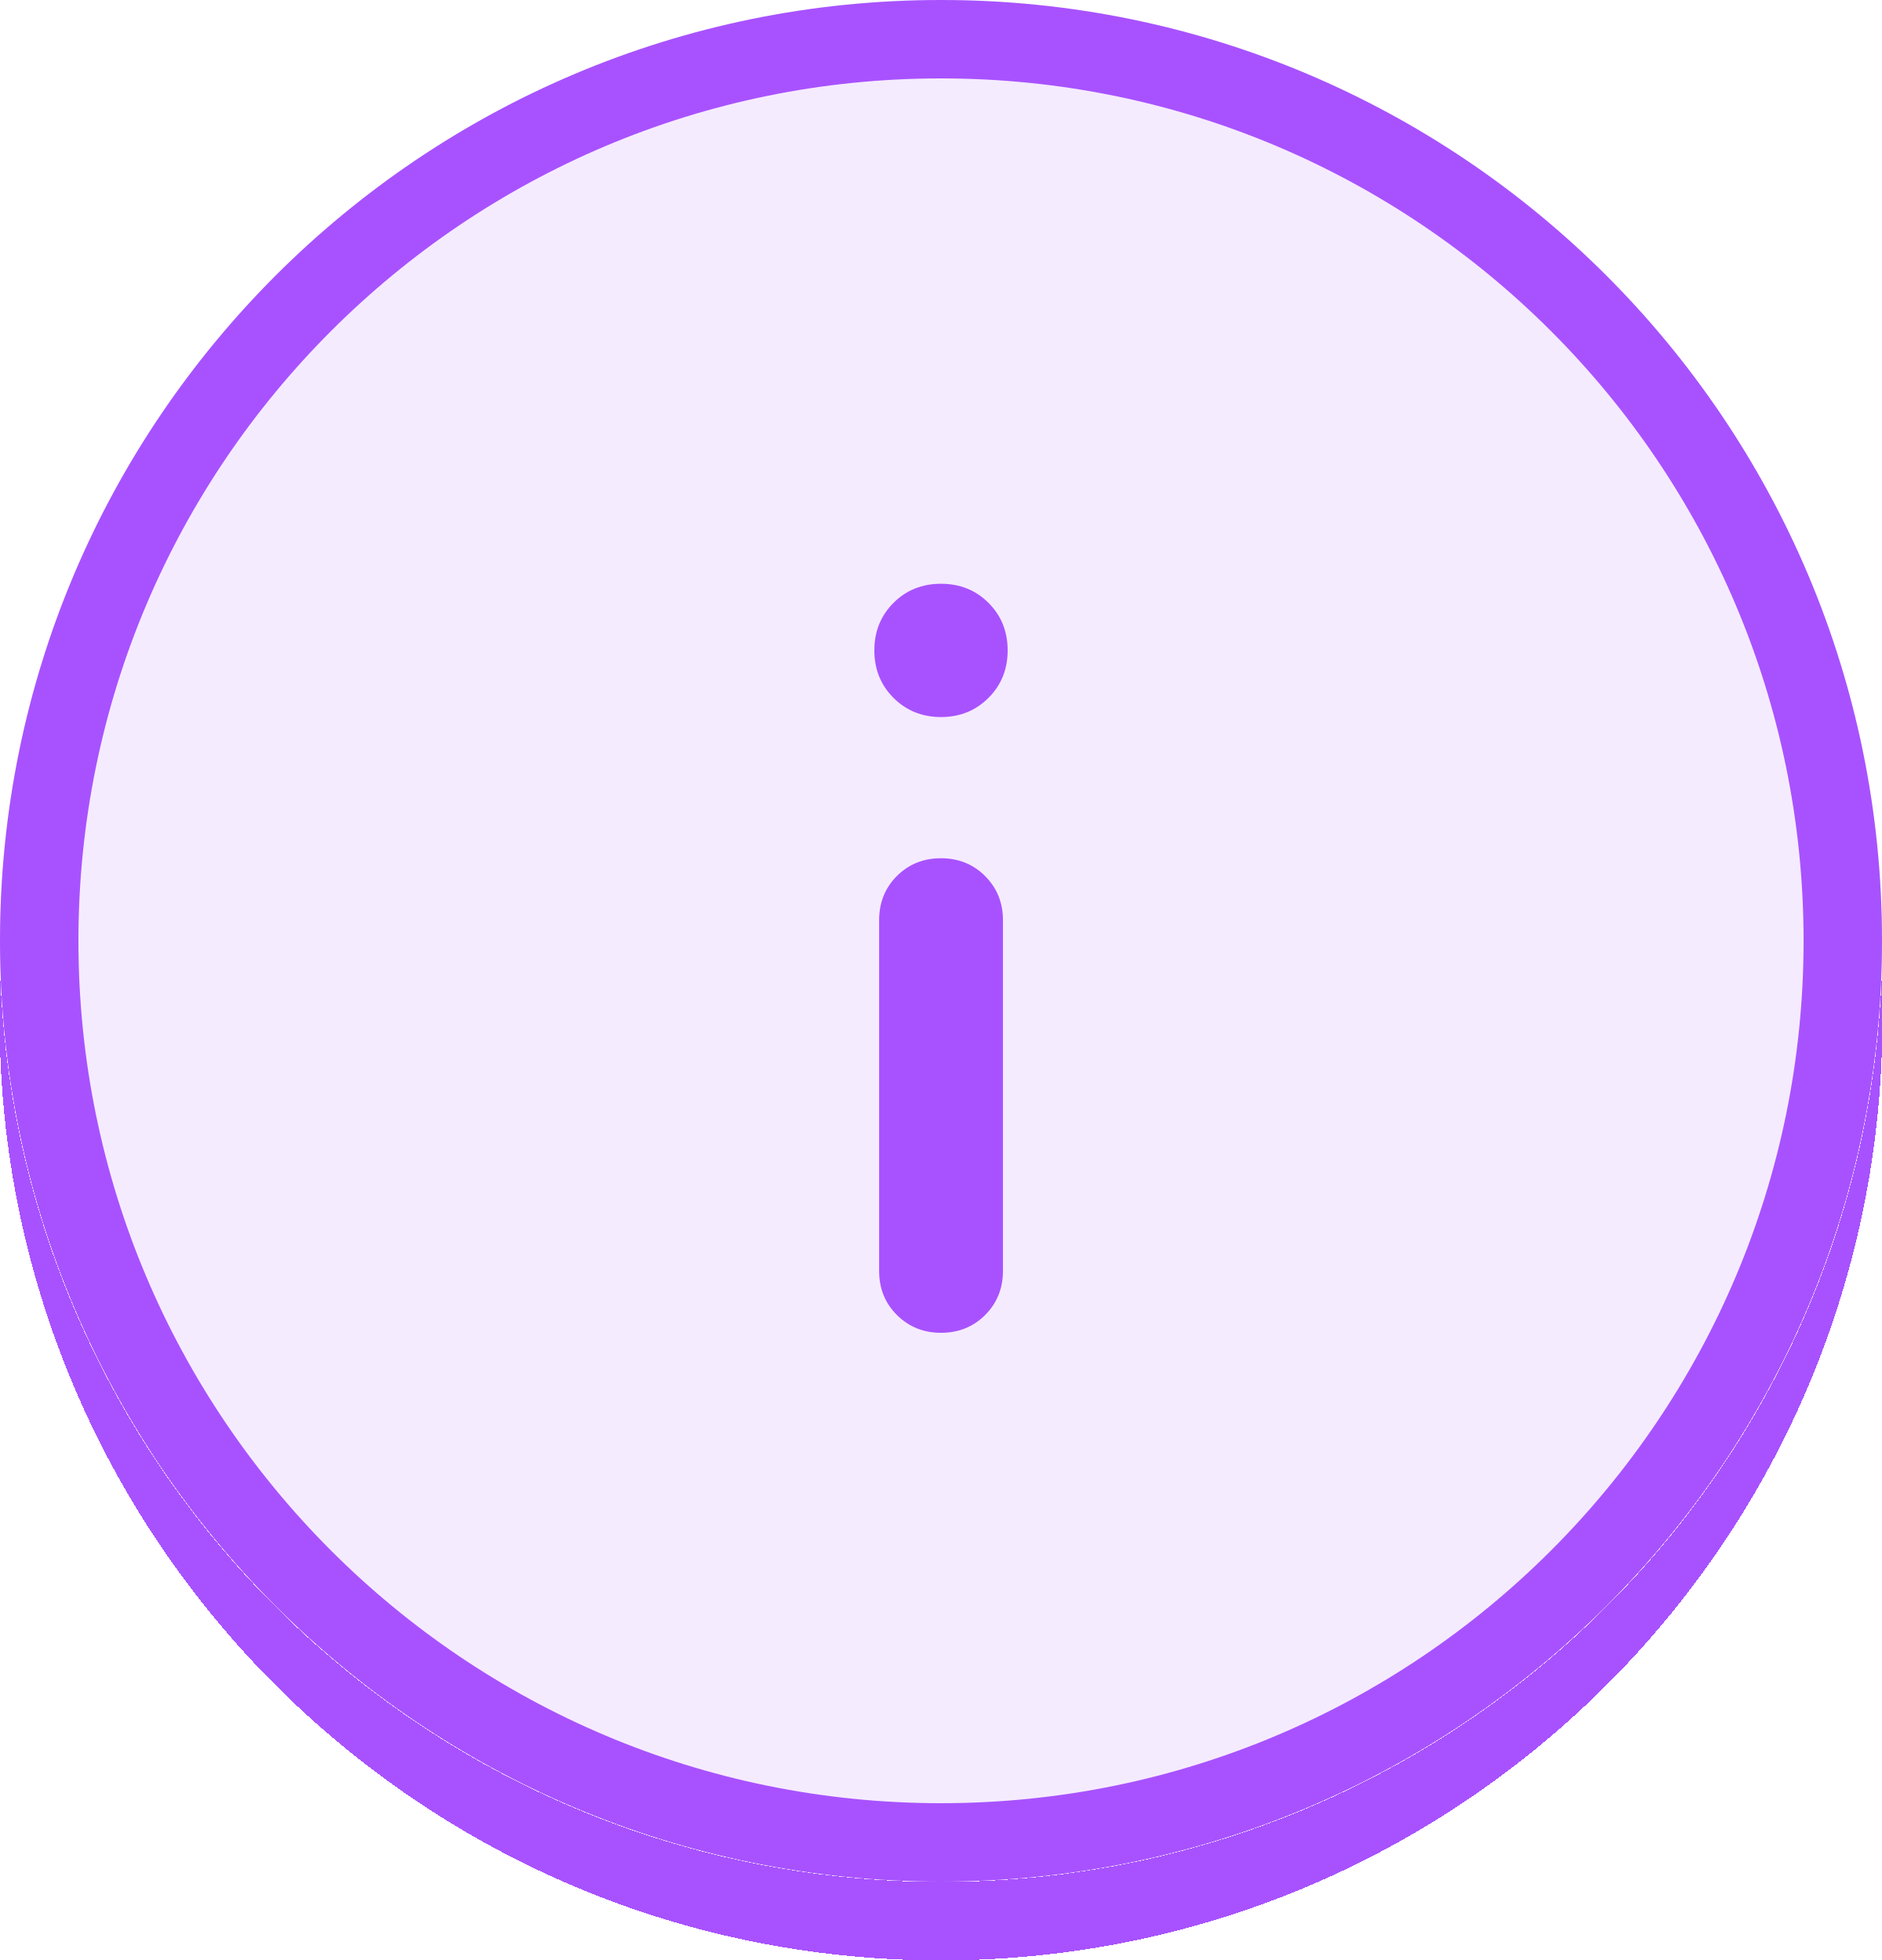
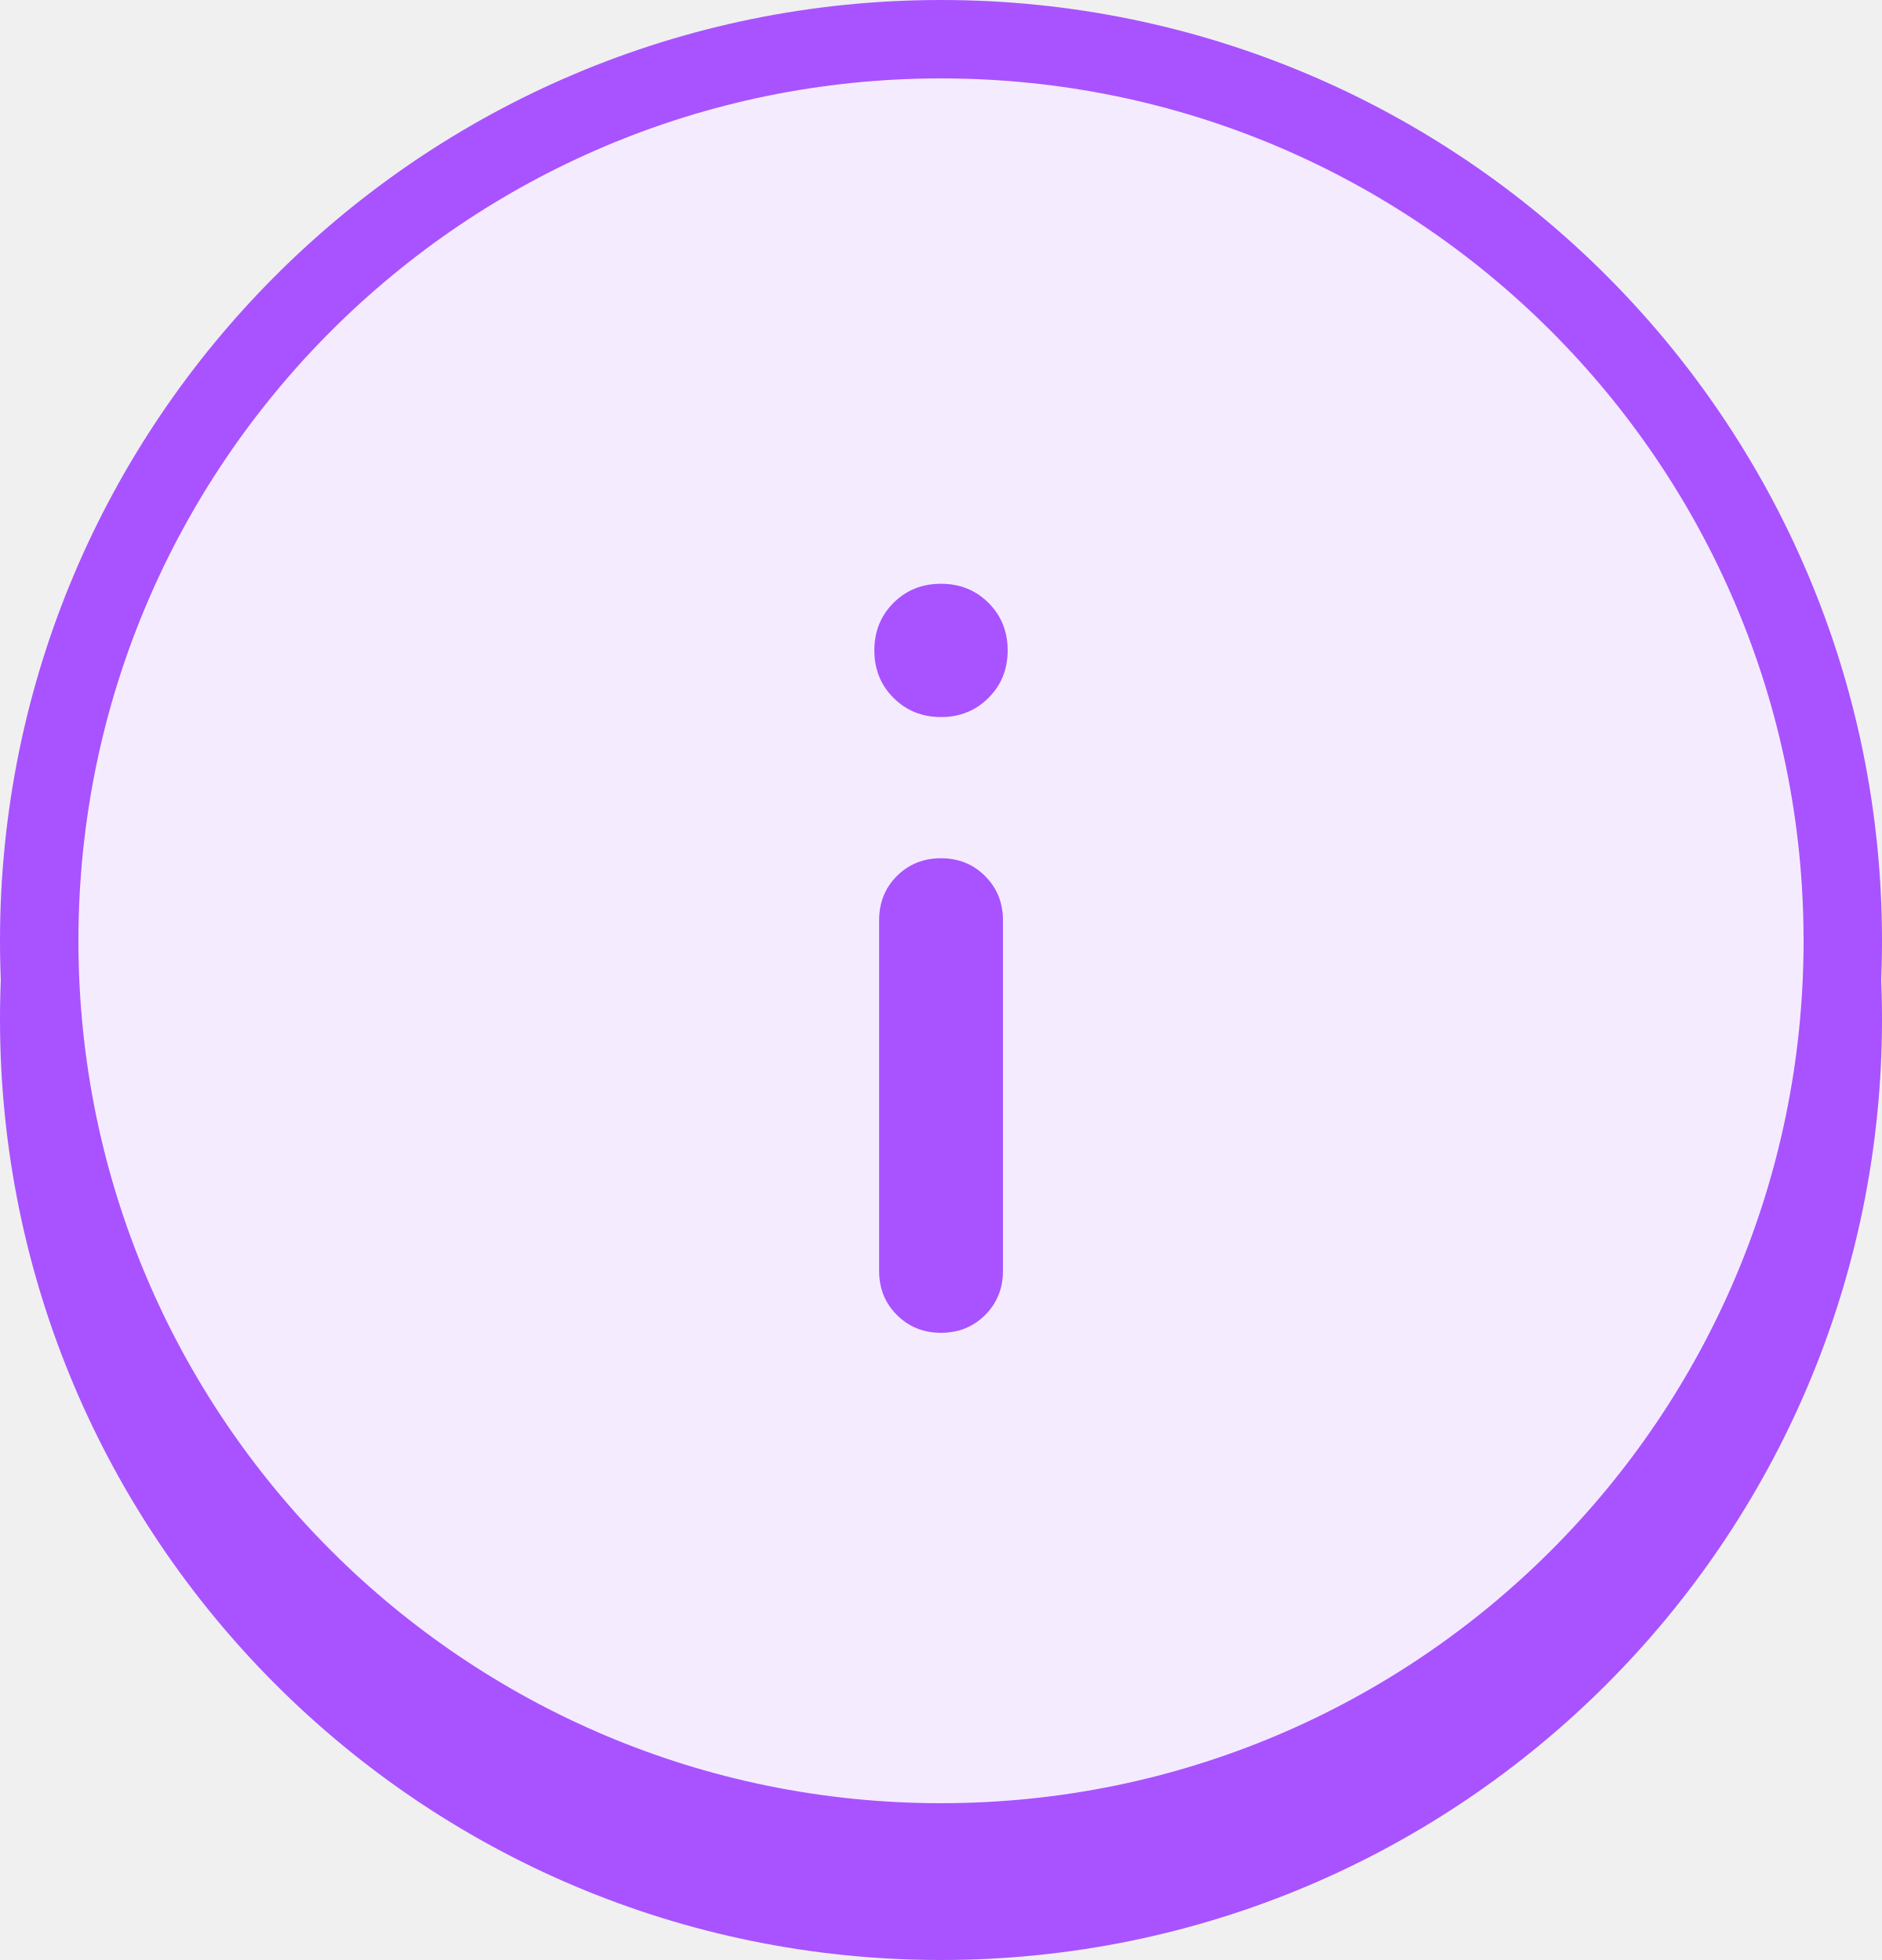
<svg xmlns="http://www.w3.org/2000/svg" width="24" height="25" viewBox="0 0 24 25" fill="none">
-   <rect width="24" height="25" fill="#F3F3F3" />
-   <g id="Nav Icons">
-     <rect x="-147.5" y="-189.5" width="669" height="720" rx="4.5" fill="white" />
-     <rect x="-147.5" y="-189.5" width="669" height="720" rx="4.5" stroke="#A852FF" stroke-dasharray="10 5" />
-     <g id="Icon=info purple" filter="url(#filter0_d_6_814)">
-       <path d="M0 12C0 5.373 5.373 0 12 0C18.627 0 24 5.373 24 12C24 18.627 18.627 24 12 24C5.373 24 0 18.627 0 12Z" fill="#F5EBFF" />
-       <path d="M12 0.5C18.351 0.5 23.5 5.649 23.5 12C23.5 18.351 18.351 23.5 12 23.5C5.649 23.5 0.5 18.351 0.5 12C0.5 5.649 5.649 0.5 12 0.5Z" stroke="#A852FF" />
-       <g id="info">
-         <path d="M12.563 16.773C12.412 16.924 12.224 17 12 17C11.777 17 11.589 16.924 11.438 16.773C11.286 16.622 11.211 16.434 11.211 16.211V11.737C11.211 11.513 11.286 11.326 11.437 11.174C11.588 11.023 11.776 10.947 12 10.947C12.223 10.947 12.411 11.023 12.562 11.174C12.714 11.326 12.79 11.513 12.79 11.737V16.211C12.79 16.434 12.714 16.622 12.563 16.773Z" fill="#A852FF" />
-         <path d="M12.606 8.901C12.443 9.064 12.241 9.146 12 9.146C11.759 9.146 11.557 9.064 11.394 8.901C11.231 8.738 11.15 8.536 11.15 8.296C11.15 8.055 11.231 7.853 11.394 7.69C11.557 7.527 11.759 7.446 12 7.446C12.241 7.446 12.443 7.527 12.606 7.69C12.769 7.853 12.85 8.055 12.85 8.296C12.85 8.536 12.769 8.738 12.606 8.901Z" fill="#A852FF" />
-       </g>
-     </g>
-   </g>
  <defs>
-     <filter id="filter0_d_6_814" x="0" y="0" width="24" height="25" filterUnits="userSpaceOnUse" color-interpolation-filters="sRGB">
-       <feFlood flood-opacity="0" result="BackgroundImageFix" />
-       <feColorMatrix in="SourceAlpha" type="matrix" values="0 0 0 0 0 0 0 0 0 0 0 0 0 0 0 0 0 0 127 0" result="hardAlpha" />
-       <feOffset dy="1" />
-       <feComposite in2="hardAlpha" operator="out" />
-       <feColorMatrix type="matrix" values="0 0 0 0 0.659 0 0 0 0 0.322 0 0 0 0 1 0 0 0 1 0" />
-       <feBlend mode="normal" in2="BackgroundImageFix" result="effect1_dropShadow_6_814" />
-       <feBlend mode="normal" in="SourceGraphic" in2="effect1_dropShadow_6_814" result="shape" />
+     <filter id="shadow" filterUnits="userSpaceOnUse" x="0" y="0" width="24" height="25">
+       <feDropShadow dx="0" dy="1" stdDeviation="0" flood-color="#A852FF" flood-opacity="1" />
    </filter>
  </defs>
+   <g filter="url(#shadow)">
+     <circle cx="12" cy="12" r="11.5" fill="#F5EBFF" stroke="#A852FF" />
+     <path d="M12.563 16.773C12.412 16.924 12.224 17 12 17C11.777 17 11.589 16.924 11.438 16.773C11.286 16.622 11.211 16.434 11.211 16.211V11.737C11.211 11.513 11.286 11.326 11.437 11.174C11.588 11.023 11.776 10.947 12 10.947C12.223 10.947 12.411 11.023 12.562 11.174C12.714 11.326 12.79 11.513 12.79 11.737V16.211C12.79 16.434 12.714 16.622 12.563 16.773Z" fill="#A852FF" />
+     <path d="M12.606 8.901C12.443 9.064 12.241 9.146 12 9.146C11.759 9.146 11.557 9.064 11.394 8.901C11.231 8.738 11.15 8.536 11.15 8.296C11.15 8.055 11.231 7.853 11.394 7.69C11.557 7.527 11.759 7.446 12 7.446C12.241 7.446 12.443 7.527 12.606 7.69C12.769 7.853 12.85 8.055 12.85 8.296C12.85 8.536 12.769 8.738 12.606 8.901Z" fill="#A852FF" />
+   </g>
</svg>
